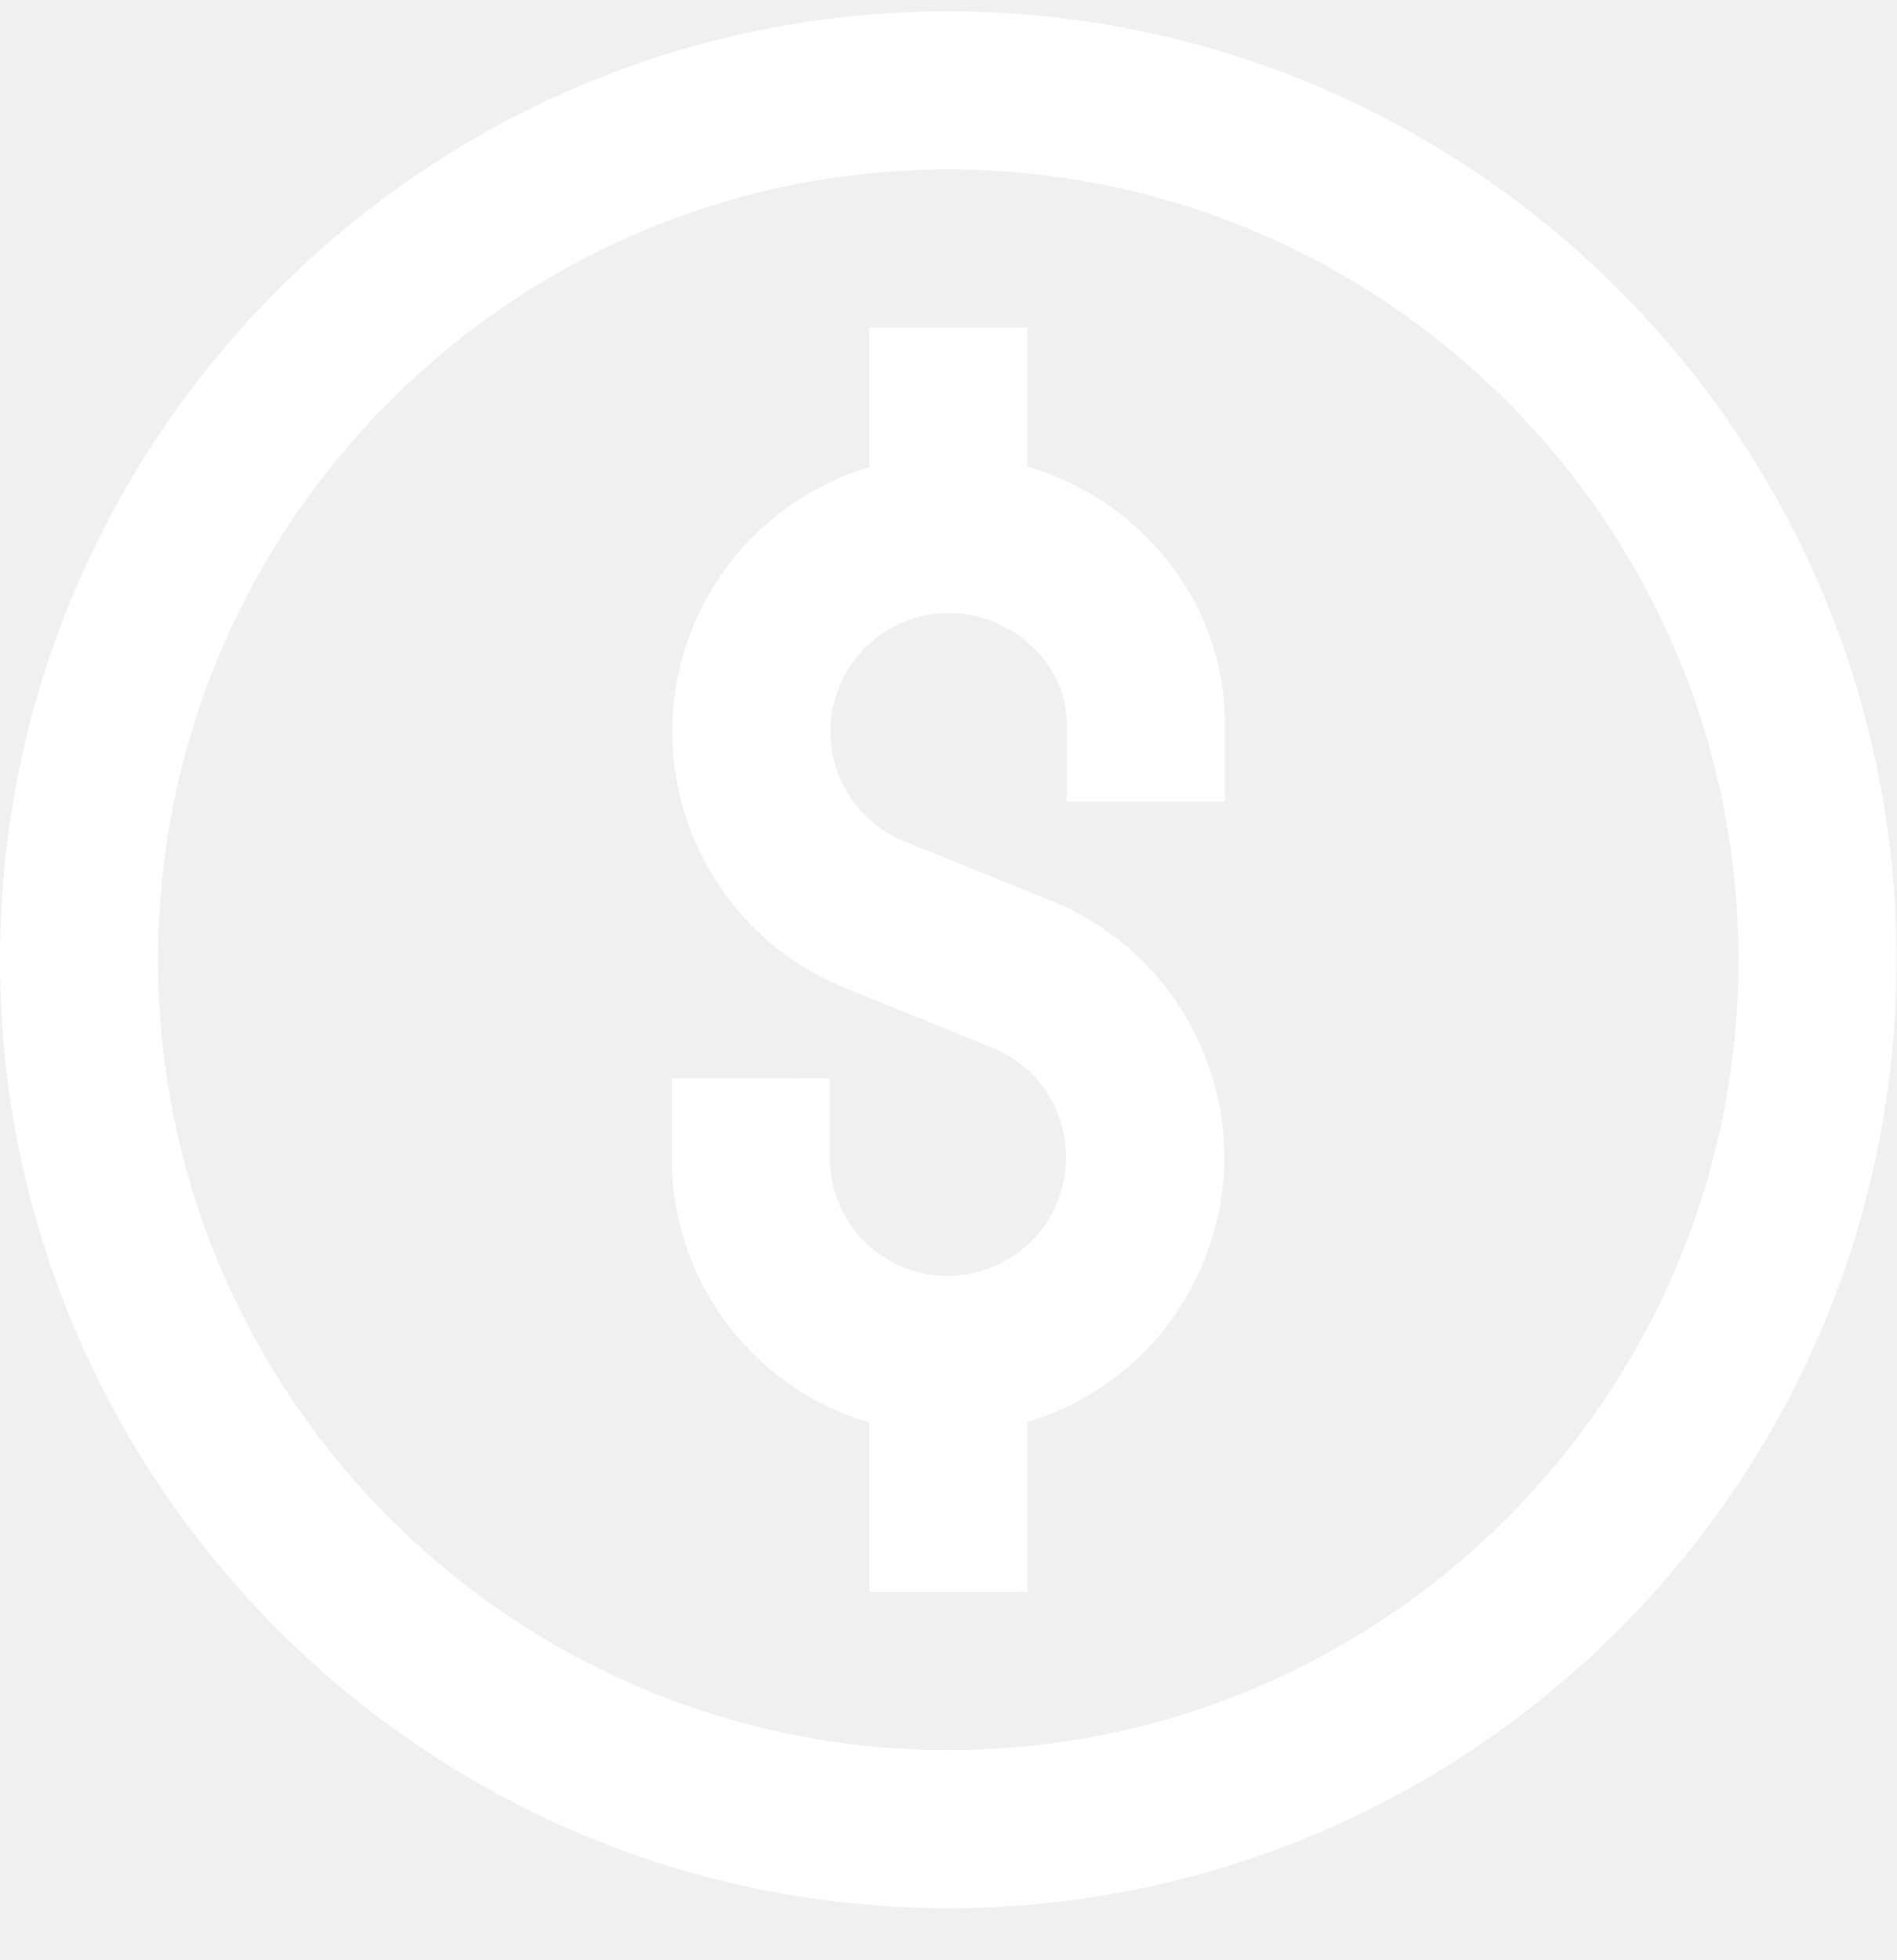
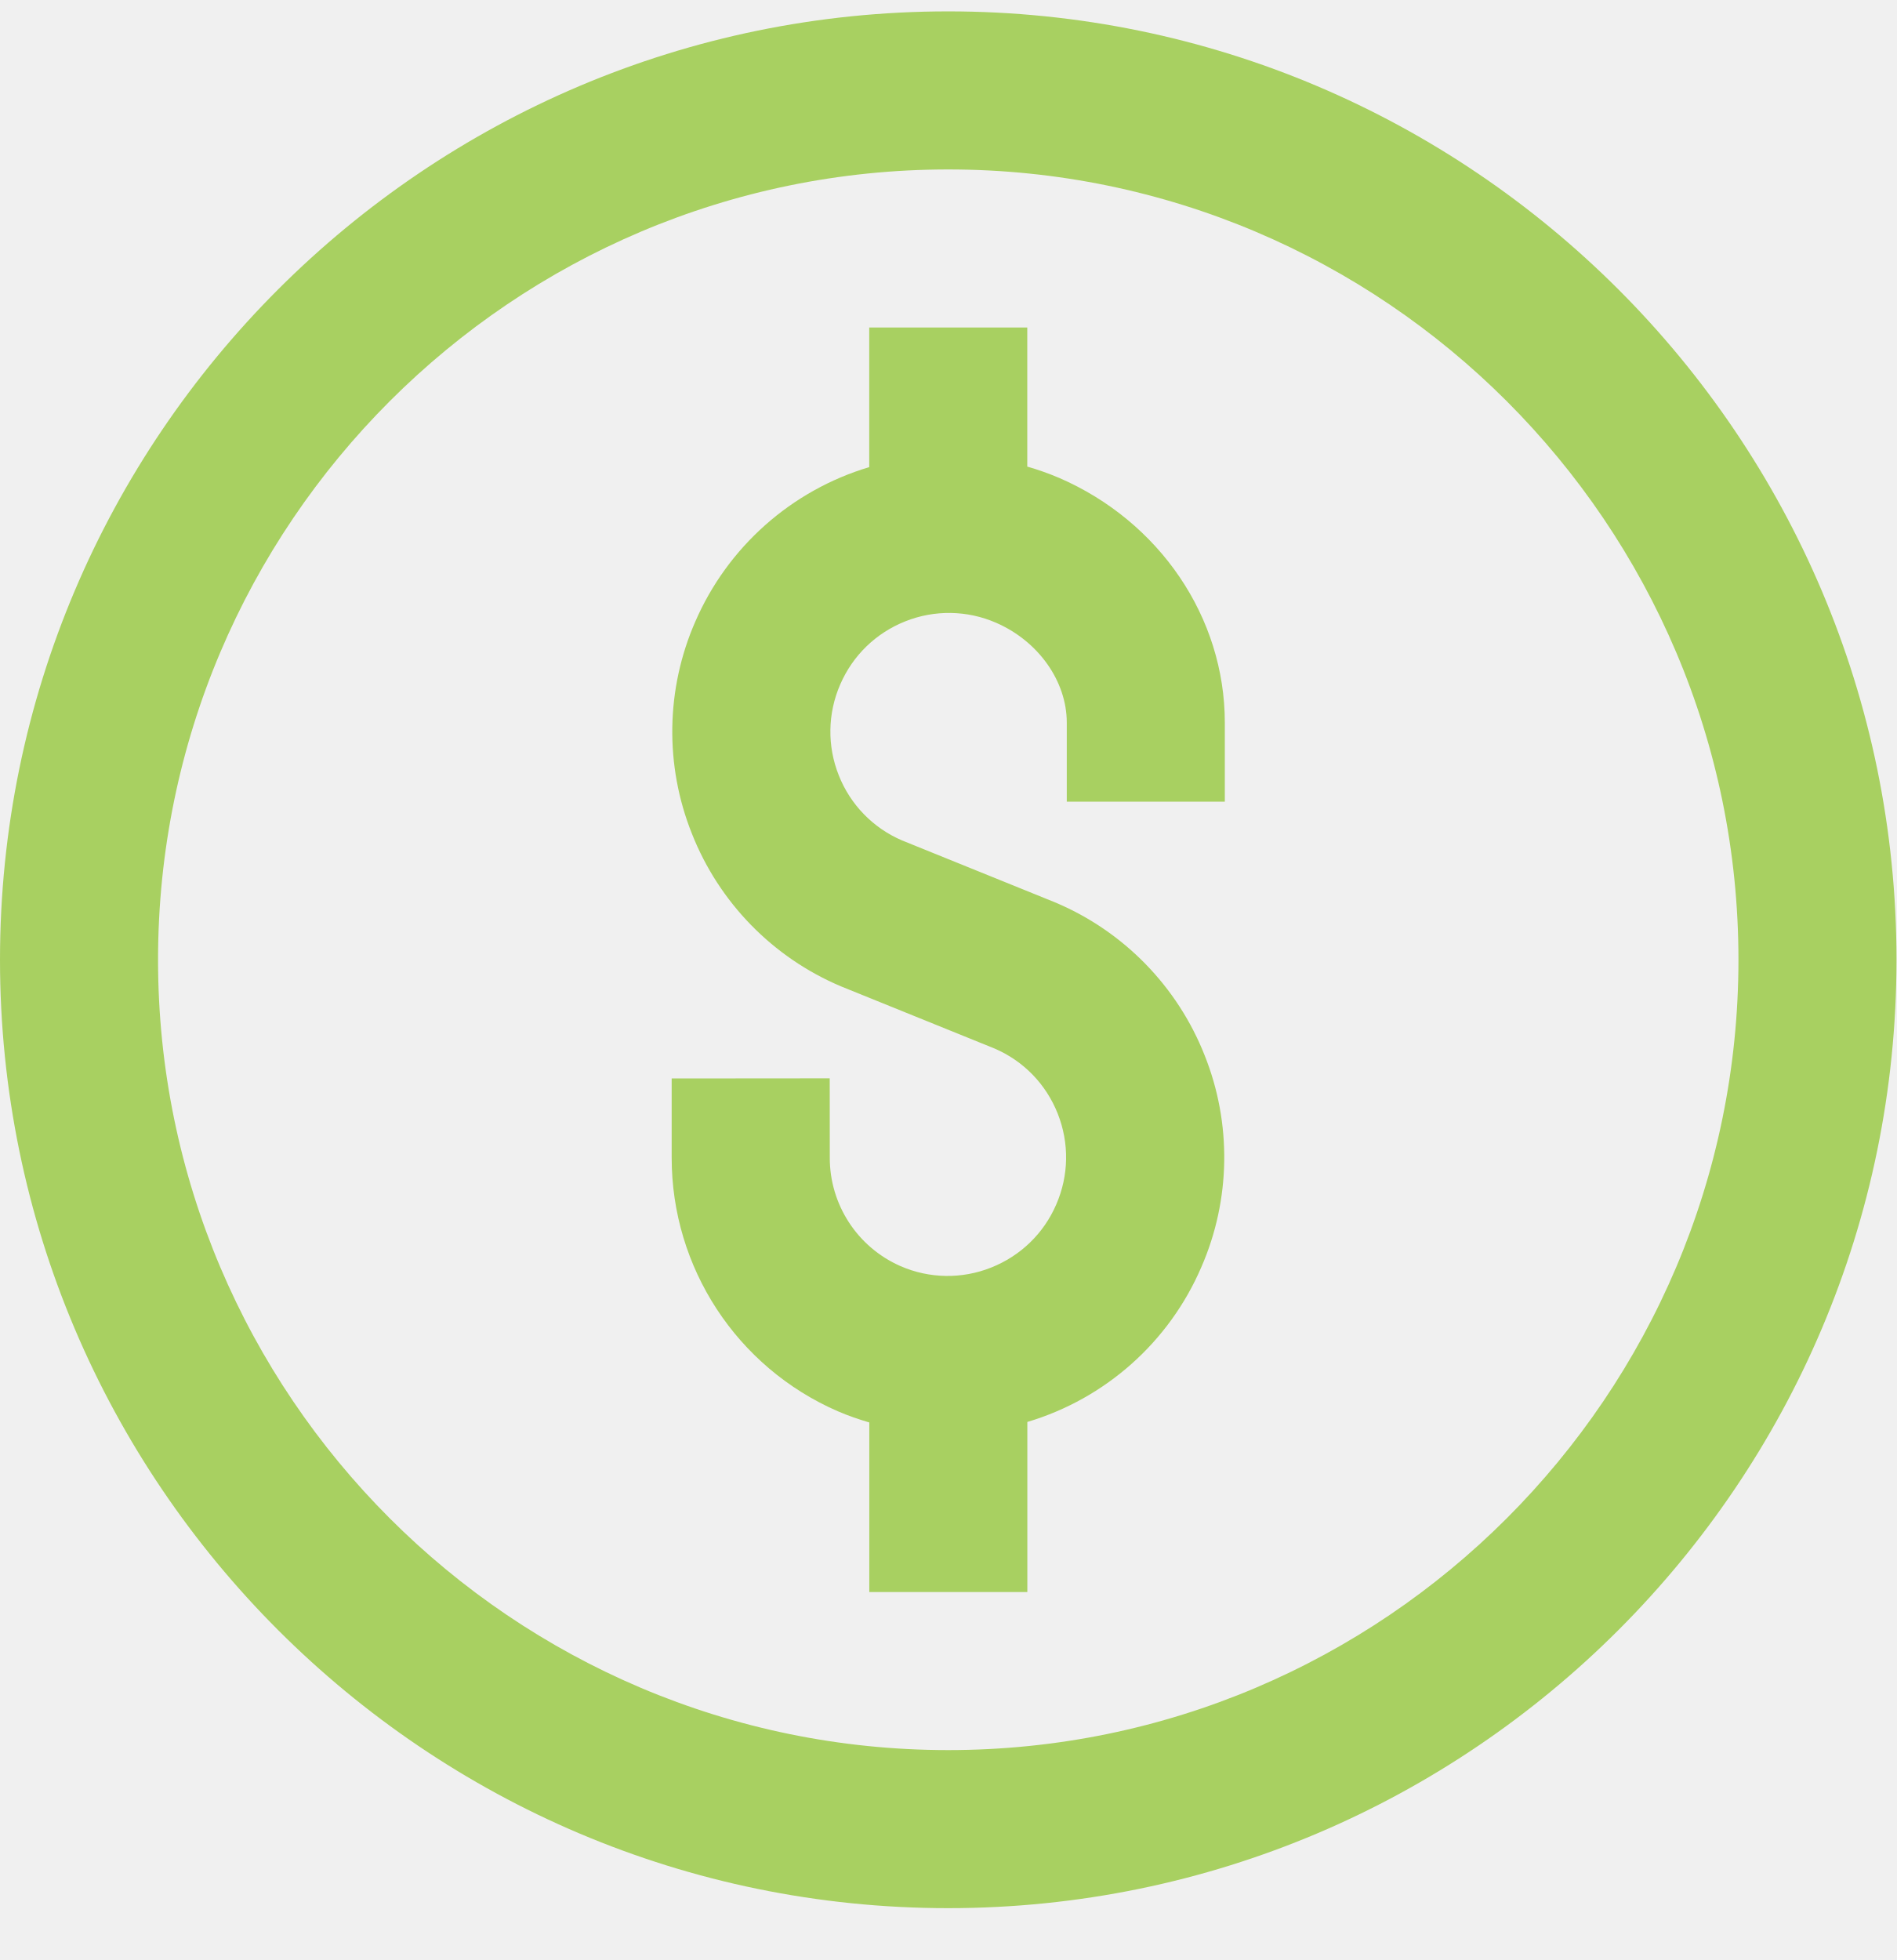
<svg xmlns="http://www.w3.org/2000/svg" width="30" height="31" fill="none">
  <g clip-path="url(#clip0)">
    <path d="M15 .18c-8.271 0-15 6.729-15 15 0 8.27 6.729 15 15 15s15-6.73 15-15c0-8.271-6.729-15-15-15zm0 27.5c-6.892 0-12.5-5.608-12.5-12.5 0-6.893 5.608-12.5 12.5-12.5s12.5 5.607 12.5 12.5c0 6.892-5.608 12.5-12.5 12.5z" fill="url(#paint0_linear)" />
    <path d="M16.75 7.557a4.252 4.252 0 00-.5-.177v-2.2h-2.5v2.208a4.363 4.363 0 00-2.753 2.447 4.345 4.345 0 00-.053 3.348 4.36 4.36 0 002.358 2.417l2.431.984c.46.198.814.564.999 1.03.184.466.176.976-.023 1.435-.198.46-.565.814-1.03.999a1.86 1.86 0 01-1.435-.023 1.87 1.87 0 01-1.118-1.72l-.001-1.25-2.5.002v1.25a4.37 4.37 0 002.626 4.013c.164.071.33.128.5.178v2.682h2.5v-2.69a4.346 4.346 0 002.753-2.45 4.344 4.344 0 00.052-3.348 4.365 4.365 0 00-2.357-2.416l-2.431-.984a1.863 1.863 0 01-1-1.03 1.864 1.864 0 01.023-1.436c.199-.46.565-.814 1.03-.999a1.865 1.865 0 011.436.023c.668.29 1.118.924 1.118 1.579v1.25h2.5v-1.25c0-1.663-1.03-3.183-2.626-3.873z" fill="url(#paint1_linear)" />
  </g>
  <defs>
    <linearGradient id="paint0_linear" x1="0" y1=".18" x2="33.449" y2="4.709" gradientUnits="userSpaceOnUse">
-       <stop stop-color="#FFFFFF" />
-       <stop offset="1" stop-color="#FFFFFF" />
+       <stop stop-color="#A8D061" />
+       <stop offset="1" stop-color="#A8D061" />
    </linearGradient>
    <linearGradient id="paint1_linear" x1="10.625" y1="5.18" x2="20.525" y2="5.766" gradientUnits="userSpaceOnUse">
-       <stop stop-color="#FFFFFF" />
-       <stop offset="1" stop-color="#FFFFFF" />
+       <stop stop-color="#A8D061" />
+       <stop offset="1" stop-color="#A8D061" />
    </linearGradient>
    <clipPath id="clip0">
      <path fill="#fff" transform="translate(0 .18)" d="M0 0h30v30H0z" />
    </clipPath>
  </defs>
</svg>
